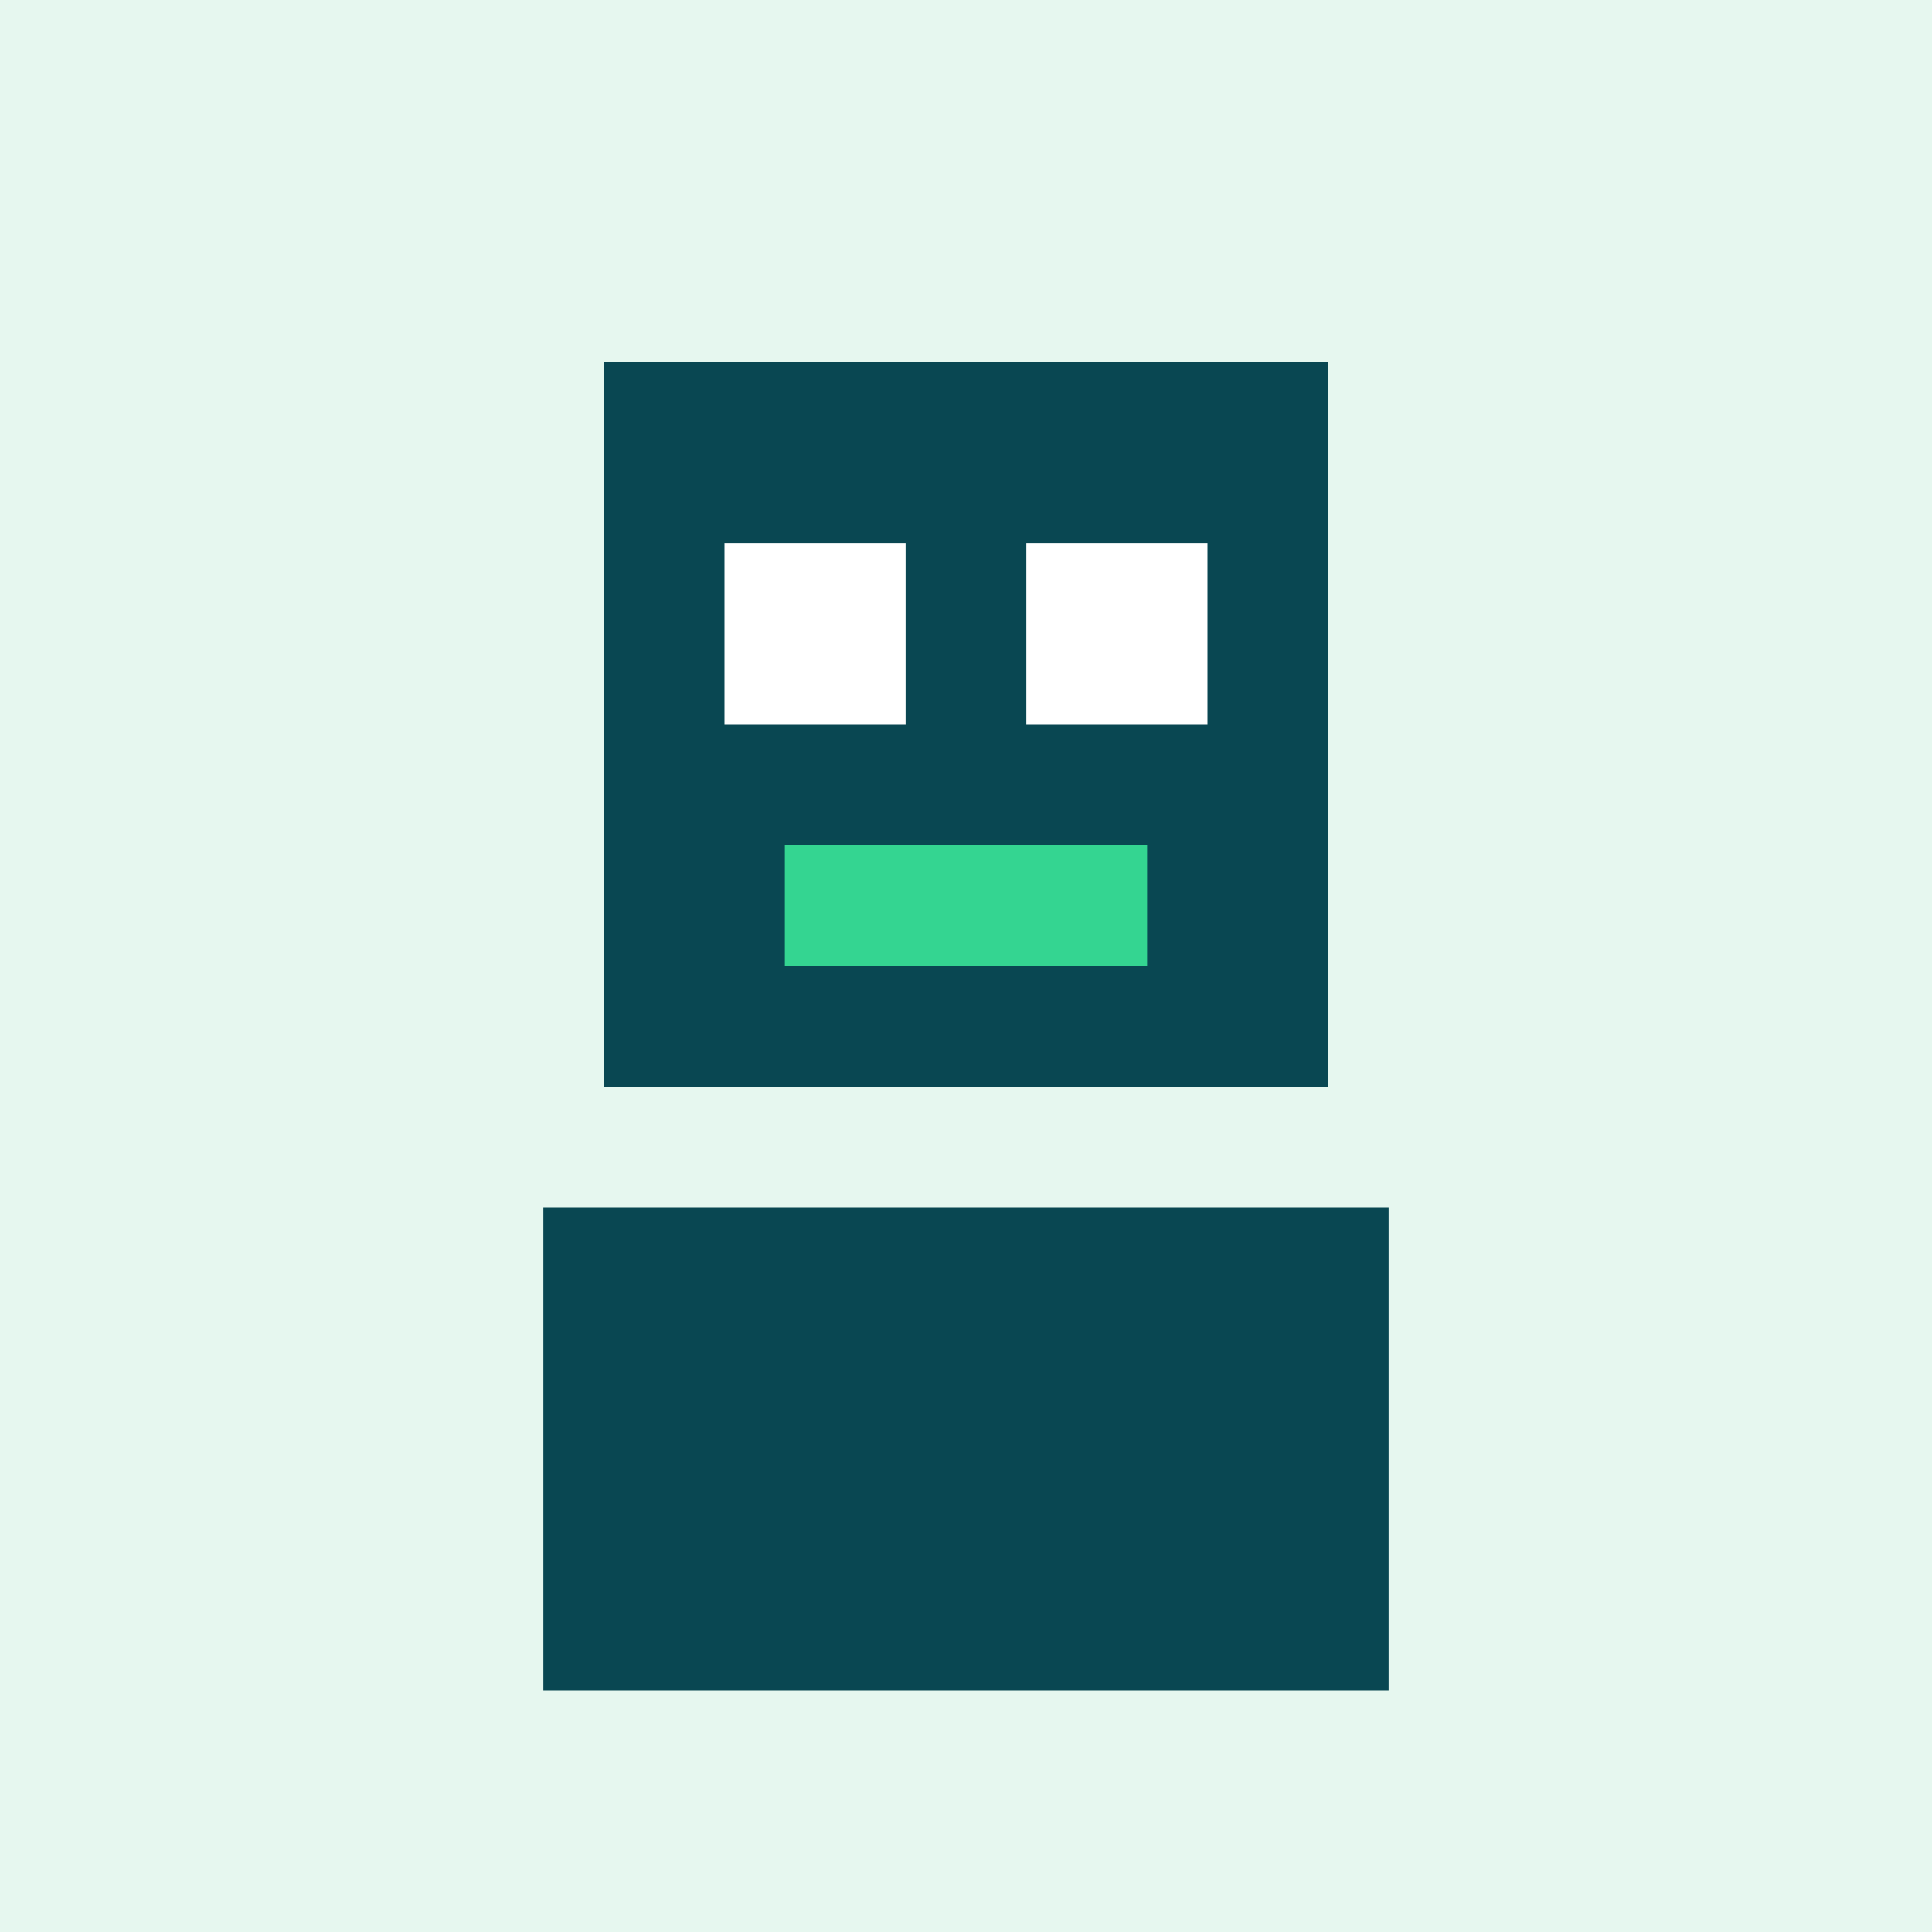
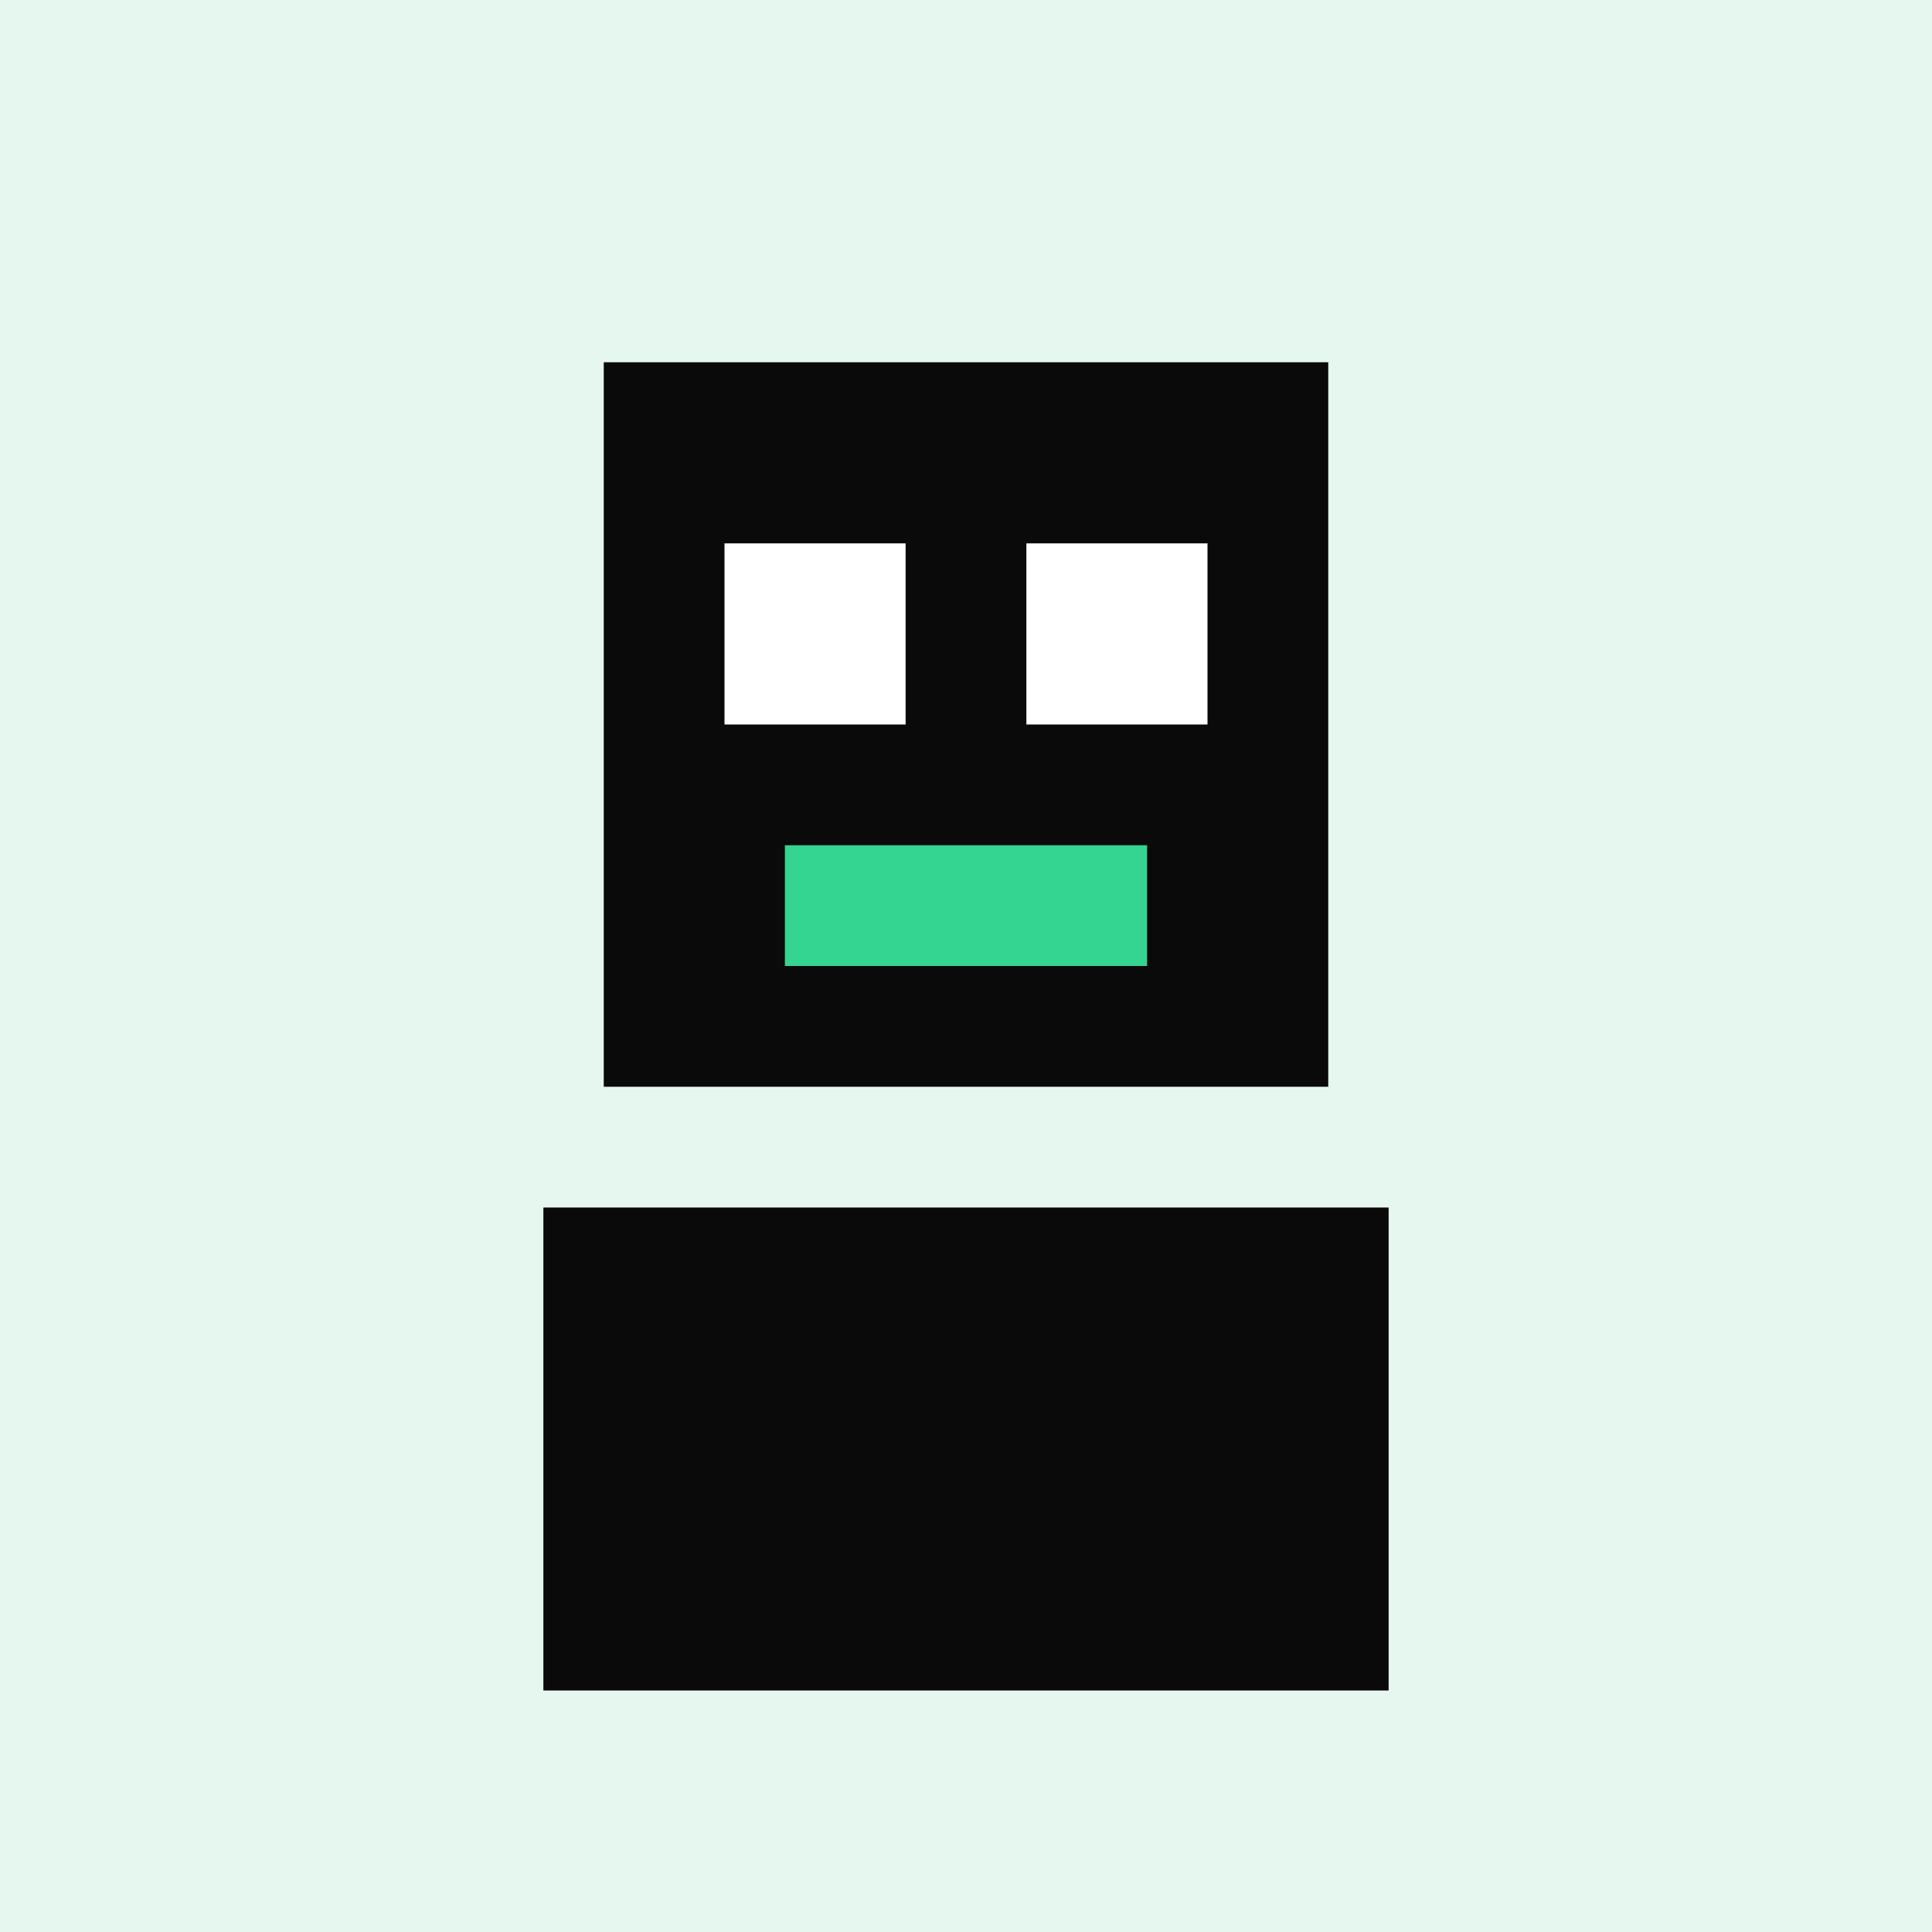
<svg xmlns="http://www.w3.org/2000/svg" width="64" height="64" viewBox="0 0 64 64" role="img" aria-label="avatar">
  <rect width="64" height="64" fill="#e6f7ef" />
-   <rect x="20" y="12" width="24" height="24" fill="#094752" />
+   <rect x="20" y="12" width="24" height="24" fill="#0A0A0A" />
  <rect x="24" y="18" width="6" height="6" fill="#ffffff" />
  <rect x="34" y="18" width="6" height="6" fill="#ffffff" />
  <rect x="26" y="28" width="12" height="4" fill="#34D591" />
-   <rect x="18" y="40" width="28" height="16" fill="#094752" />
+   <rect x="18" y="40" width="28" height="16" fill="#0A0A0A" />
</svg>
